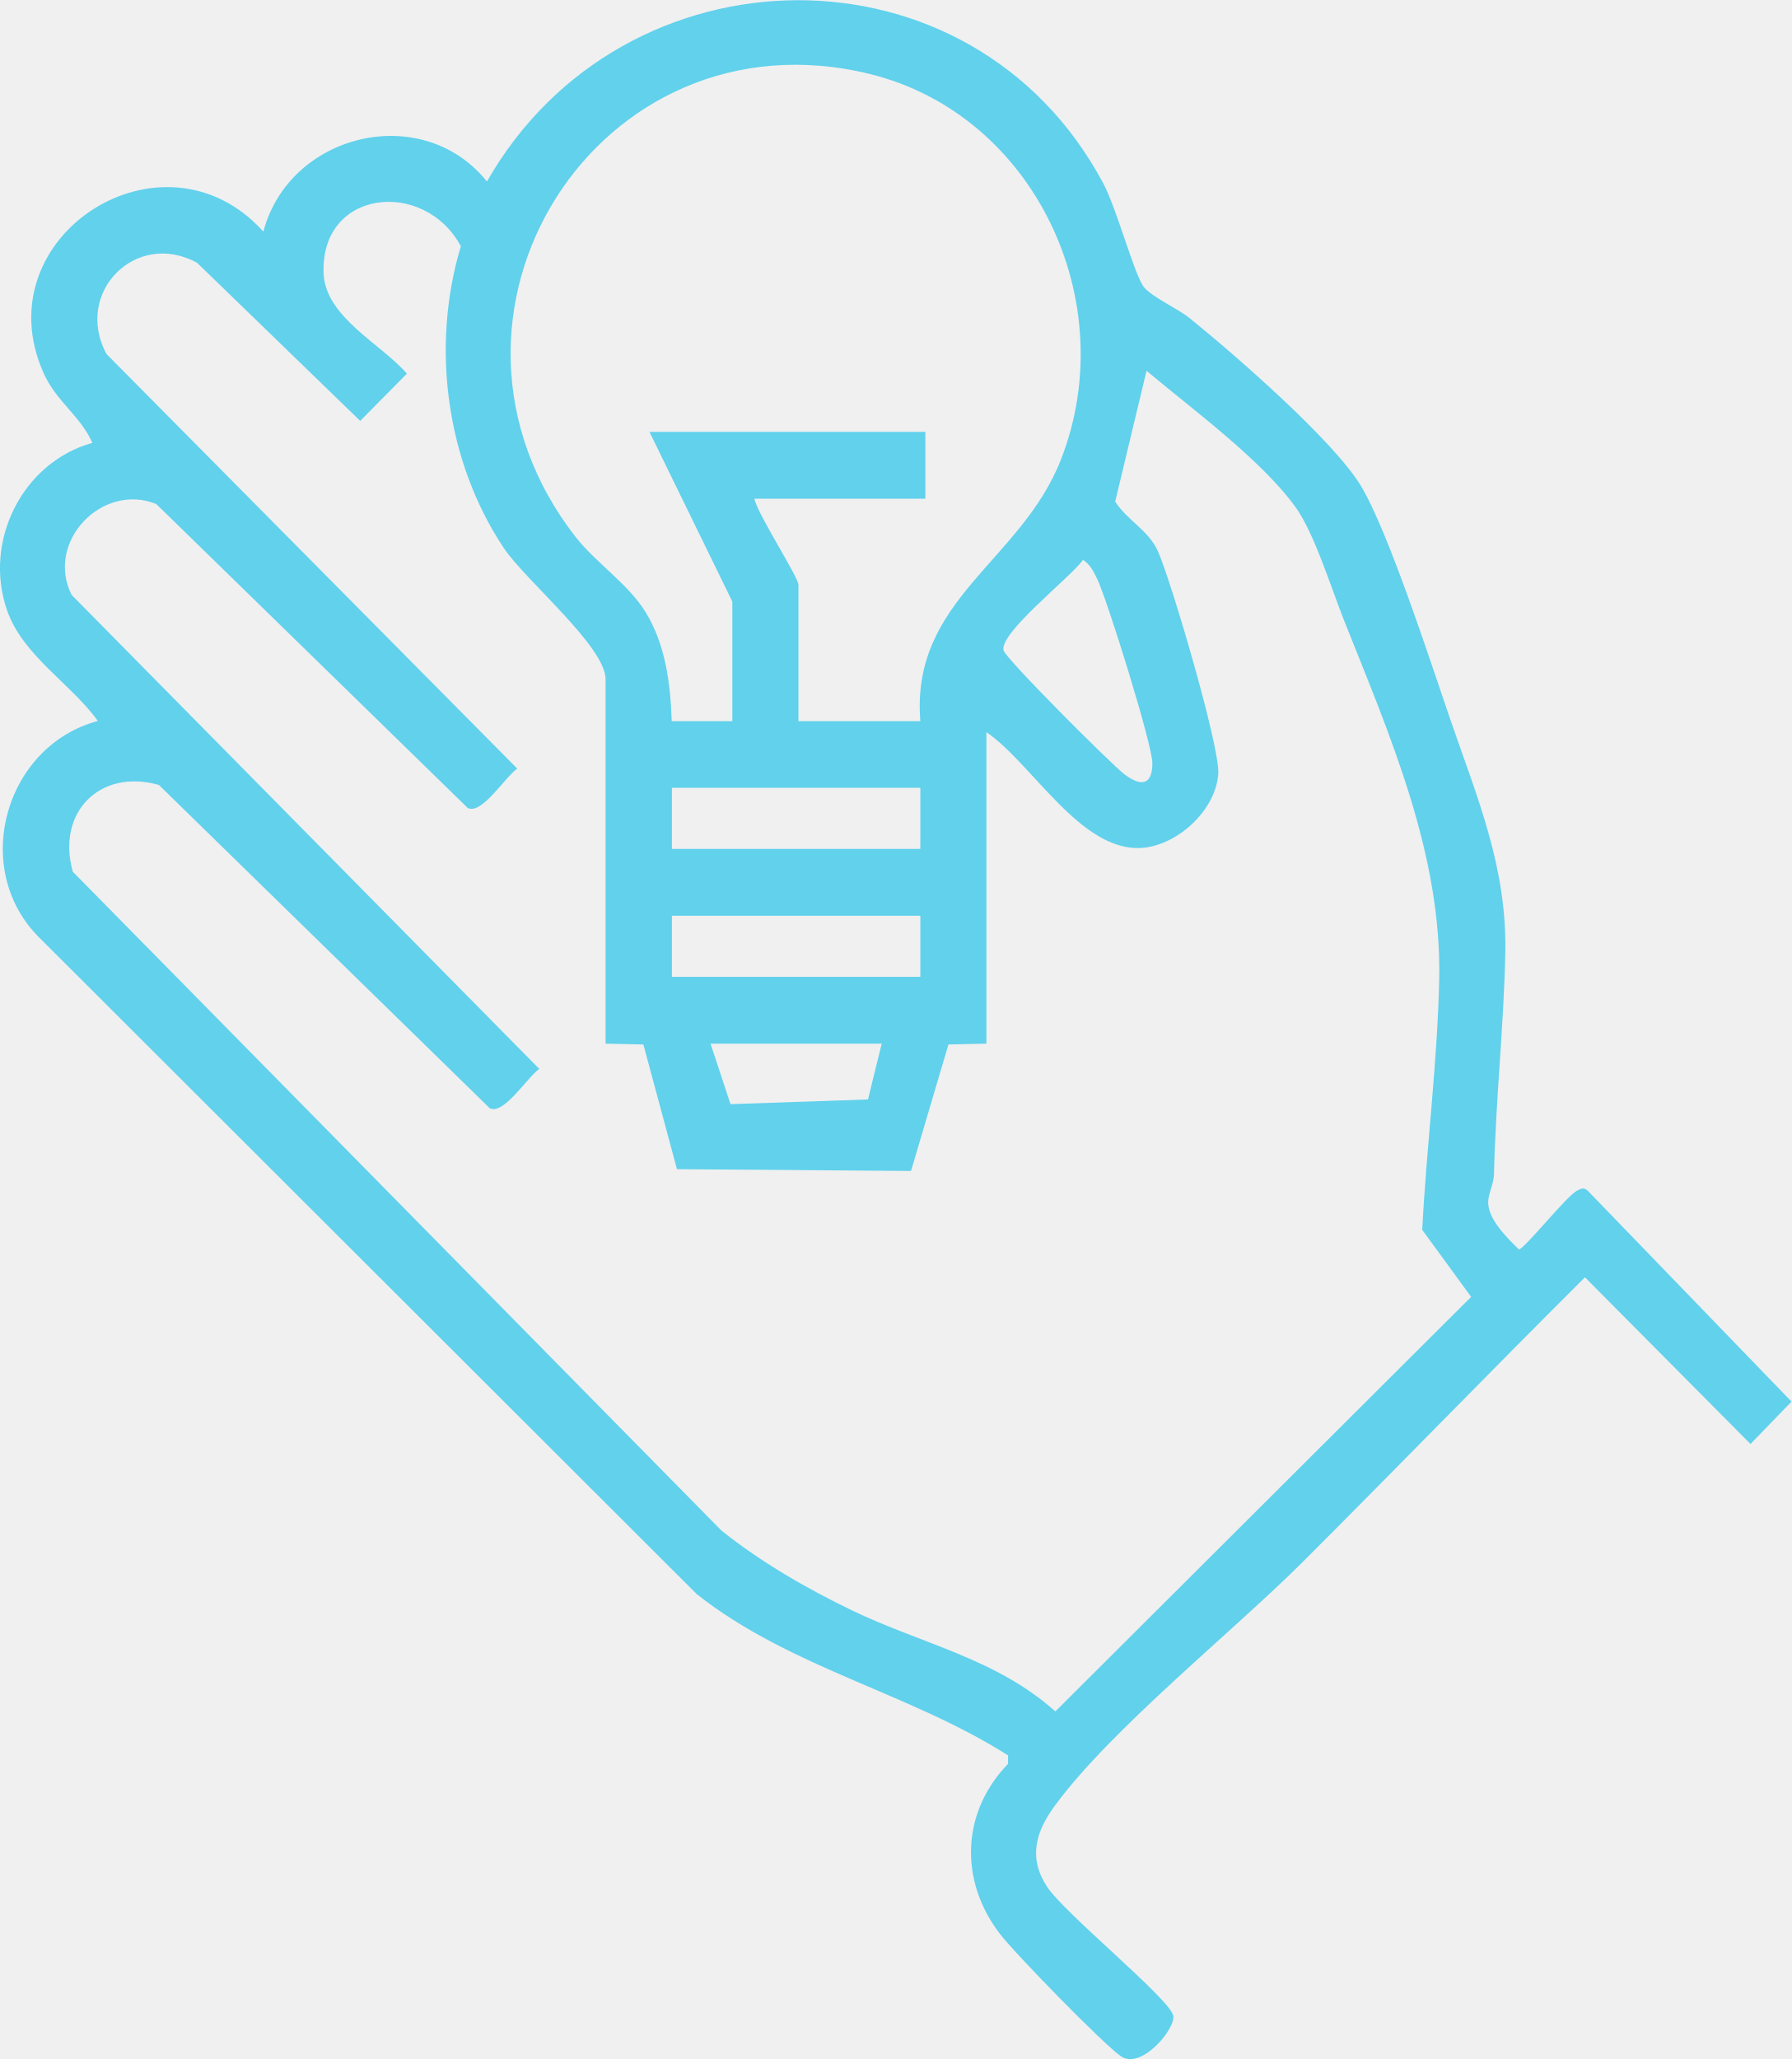
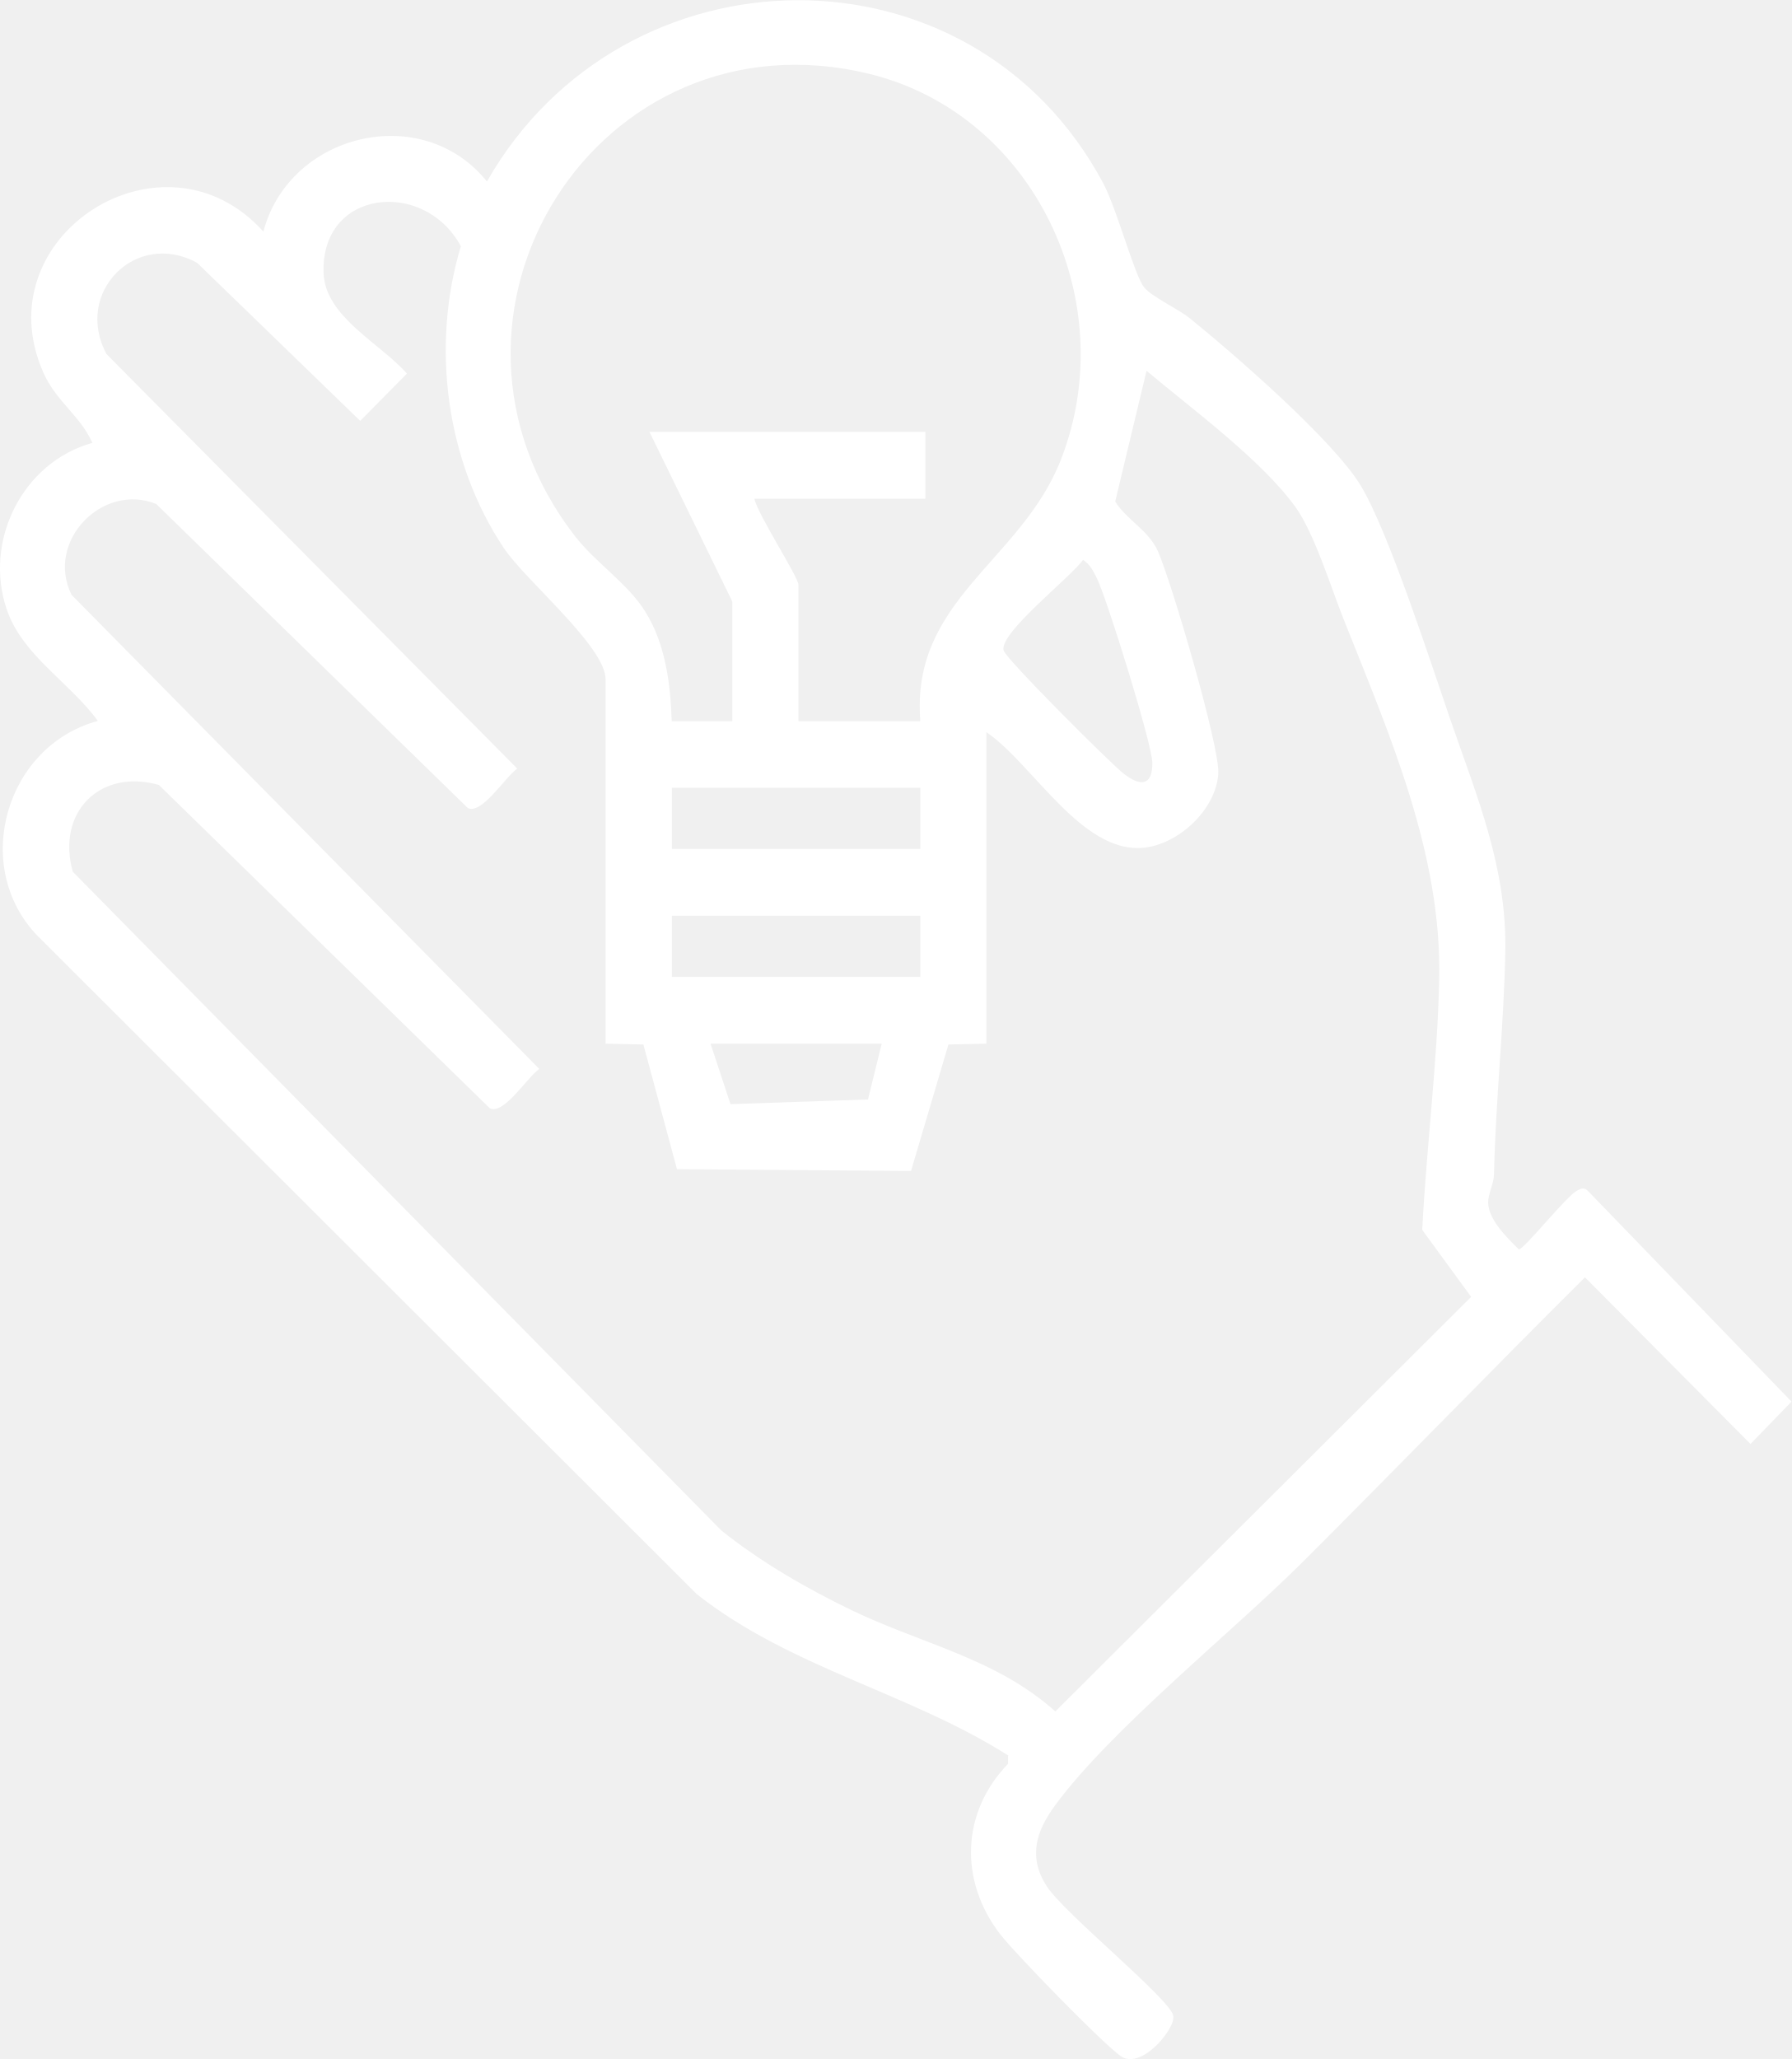
<svg xmlns="http://www.w3.org/2000/svg" width="47" height="54" viewBox="0 0 47 54" fill="none">
-   <path d="M26.45 46.044C23.858 44.394 20.73 43.747 18.275 41.808L0.97 24.529C-0.769 22.702 0.159 19.555 2.566 18.908C1.856 17.92 0.589 17.193 0.18 15.991C-0.44 14.185 0.594 12.123 2.423 11.615C2.11 10.905 1.474 10.531 1.14 9.777C-0.456 6.187 4.294 3.163 6.908 6.075C7.587 3.494 11.07 2.645 12.772 4.76C16.345 -1.507 25.48 -1.667 28.937 4.808C29.297 5.487 29.753 7.213 30.003 7.528C30.209 7.79 30.899 8.094 31.211 8.351C32.367 9.286 34.97 11.546 35.691 12.737C36.412 13.929 37.51 17.327 38.029 18.839C38.745 20.917 39.525 22.739 39.482 24.972C39.445 26.896 39.228 28.857 39.185 30.801C39.18 31.047 39.032 31.304 39.032 31.539C39.042 31.993 39.525 32.458 39.837 32.767C39.975 32.767 41.078 31.378 41.359 31.229C41.47 31.17 41.539 31.133 41.645 31.229L46.989 36.759L45.913 37.87L41.571 33.499C39.095 35.962 36.662 38.474 34.191 40.942C32.341 42.791 29.138 45.35 27.67 47.353C27.166 48.037 26.965 48.716 27.458 49.475C27.919 50.185 30.655 52.397 30.771 52.857C30.856 53.182 29.944 54.294 29.404 53.931C28.948 53.621 26.604 51.216 26.223 50.714C25.157 49.32 25.21 47.53 26.44 46.258V46.05L26.45 46.044ZM24.139 18.908C23.884 15.719 26.785 14.73 27.829 12.048C29.446 7.902 27.124 2.997 22.808 1.939C15.683 0.198 10.582 8.287 15.099 14.084C15.63 14.762 16.473 15.312 16.923 16.039C17.453 16.883 17.586 17.93 17.618 18.914H19.208V15.777L17.035 11.327H24.271V13.079H19.786C19.871 13.491 20.942 15.131 20.942 15.339V18.914H24.128L24.139 18.908ZM15.884 27.371V17.818C15.884 16.958 13.79 15.232 13.217 14.377C11.696 12.101 11.298 9.072 12.088 6.459C11.128 4.675 8.393 4.958 8.488 7.175C8.536 8.319 10.004 9.024 10.672 9.799L9.448 11.038L5.169 6.892C3.568 6.016 1.925 7.672 2.794 9.286L13.567 20.158C13.254 20.372 12.634 21.377 12.268 21.19L4.098 13.218C2.688 12.646 1.182 14.201 1.877 15.601L14.145 28.034C13.832 28.247 13.212 29.252 12.846 29.065L4.167 20.586C2.619 20.148 1.474 21.307 1.909 22.862L18.922 40.141C19.966 40.974 21.143 41.653 22.347 42.235C24.181 43.117 26.132 43.496 27.68 44.885L38.586 34.012L37.303 32.255C37.414 30.085 37.701 27.873 37.748 25.704C37.823 22.402 36.455 19.293 35.246 16.253C34.912 15.414 34.472 13.982 33.979 13.298C33.078 12.053 31.259 10.723 30.072 9.724L29.25 13.154C29.557 13.64 30.125 13.907 30.368 14.452C30.718 15.232 32.001 19.597 31.954 20.292C31.89 21.248 30.888 22.167 29.955 22.237C28.349 22.354 27.081 20.025 25.872 19.202V27.371L24.876 27.393L23.895 30.71L17.756 30.663L16.875 27.393L15.879 27.371H15.884ZM28.407 14.682C28.083 15.142 26.201 16.6 26.323 17.06C26.381 17.279 29.149 20.046 29.488 20.303C29.907 20.623 30.225 20.618 30.225 20.014C30.225 19.528 29.043 15.735 28.778 15.184C28.677 14.981 28.603 14.816 28.407 14.682ZM24.139 20.661H17.623V22.264H24.139V20.661ZM24.139 24.016H17.623V25.619H24.139V24.016ZM23.121 27.371H18.636L19.16 28.958L22.766 28.835L23.126 27.371H23.121Z" fill="#61D1EC" />
+   <path d="M26.45 46.044C23.858 44.394 20.73 43.747 18.275 41.808L0.97 24.529C-0.769 22.702 0.159 19.555 2.566 18.908C1.856 17.92 0.589 17.193 0.18 15.991C-0.44 14.185 0.594 12.123 2.423 11.615C2.11 10.905 1.474 10.531 1.14 9.777C-0.456 6.187 4.294 3.163 6.908 6.075C7.587 3.494 11.07 2.645 12.772 4.76C16.345 -1.507 25.48 -1.667 28.937 4.808C29.297 5.487 29.753 7.213 30.003 7.528C30.209 7.79 30.899 8.094 31.211 8.351C32.367 9.286 34.97 11.546 35.691 12.737C36.412 13.929 37.51 17.327 38.029 18.839C38.745 20.917 39.525 22.739 39.482 24.972C39.445 26.896 39.228 28.857 39.185 30.801C39.18 31.047 39.032 31.304 39.032 31.539C39.042 31.993 39.525 32.458 39.837 32.767C39.975 32.767 41.078 31.378 41.359 31.229C41.47 31.17 41.539 31.133 41.645 31.229L46.989 36.759L45.913 37.87L41.571 33.499C39.095 35.962 36.662 38.474 34.191 40.942C32.341 42.791 29.138 45.35 27.67 47.353C27.166 48.037 26.965 48.716 27.458 49.475C27.919 50.185 30.655 52.397 30.771 52.857C30.856 53.182 29.944 54.294 29.404 53.931C28.948 53.621 26.604 51.216 26.223 50.714C25.157 49.32 25.21 47.53 26.44 46.258V46.05L26.45 46.044ZM24.139 18.908C23.884 15.719 26.785 14.73 27.829 12.048C29.446 7.902 27.124 2.997 22.808 1.939C15.683 0.198 10.582 8.287 15.099 14.084C15.63 14.762 16.473 15.312 16.923 16.039C17.453 16.883 17.586 17.93 17.618 18.914H19.208V15.777L17.035 11.327H24.271V13.079H19.786C19.871 13.491 20.942 15.131 20.942 15.339V18.914H24.128L24.139 18.908ZM15.884 27.371V17.818C15.884 16.958 13.79 15.232 13.217 14.377C11.696 12.101 11.298 9.072 12.088 6.459C11.128 4.675 8.393 4.958 8.488 7.175C8.536 8.319 10.004 9.024 10.672 9.799L9.448 11.038L5.169 6.892C3.568 6.016 1.925 7.672 2.794 9.286L13.567 20.158C13.254 20.372 12.634 21.377 12.268 21.19L4.098 13.218C2.688 12.646 1.182 14.201 1.877 15.601L14.145 28.034C13.832 28.247 13.212 29.252 12.846 29.065L4.167 20.586C2.619 20.148 1.474 21.307 1.909 22.862L18.922 40.141C19.966 40.974 21.143 41.653 22.347 42.235C24.181 43.117 26.132 43.496 27.68 44.885L38.586 34.012L37.303 32.255C37.414 30.085 37.701 27.873 37.748 25.704C37.823 22.402 36.455 19.293 35.246 16.253C34.912 15.414 34.472 13.982 33.979 13.298C33.078 12.053 31.259 10.723 30.072 9.724L29.25 13.154C29.557 13.64 30.125 13.907 30.368 14.452C30.718 15.232 32.001 19.597 31.954 20.292C31.89 21.248 30.888 22.167 29.955 22.237C28.349 22.354 27.081 20.025 25.872 19.202V27.371L24.876 27.393L23.895 30.71L17.756 30.663L16.875 27.393L15.879 27.371H15.884ZM28.407 14.682C28.083 15.142 26.201 16.6 26.323 17.06C26.381 17.279 29.149 20.046 29.488 20.303C29.907 20.623 30.225 20.618 30.225 20.014C30.225 19.528 29.043 15.735 28.778 15.184C28.677 14.981 28.603 14.816 28.407 14.682ZM24.139 20.661H17.623V22.264H24.139V20.661ZM24.139 24.016H17.623V25.619H24.139V24.016ZM23.121 27.371H18.636L19.16 28.958L22.766 28.835L23.126 27.371H23.121Z" fill="#fff" />
</svg>
